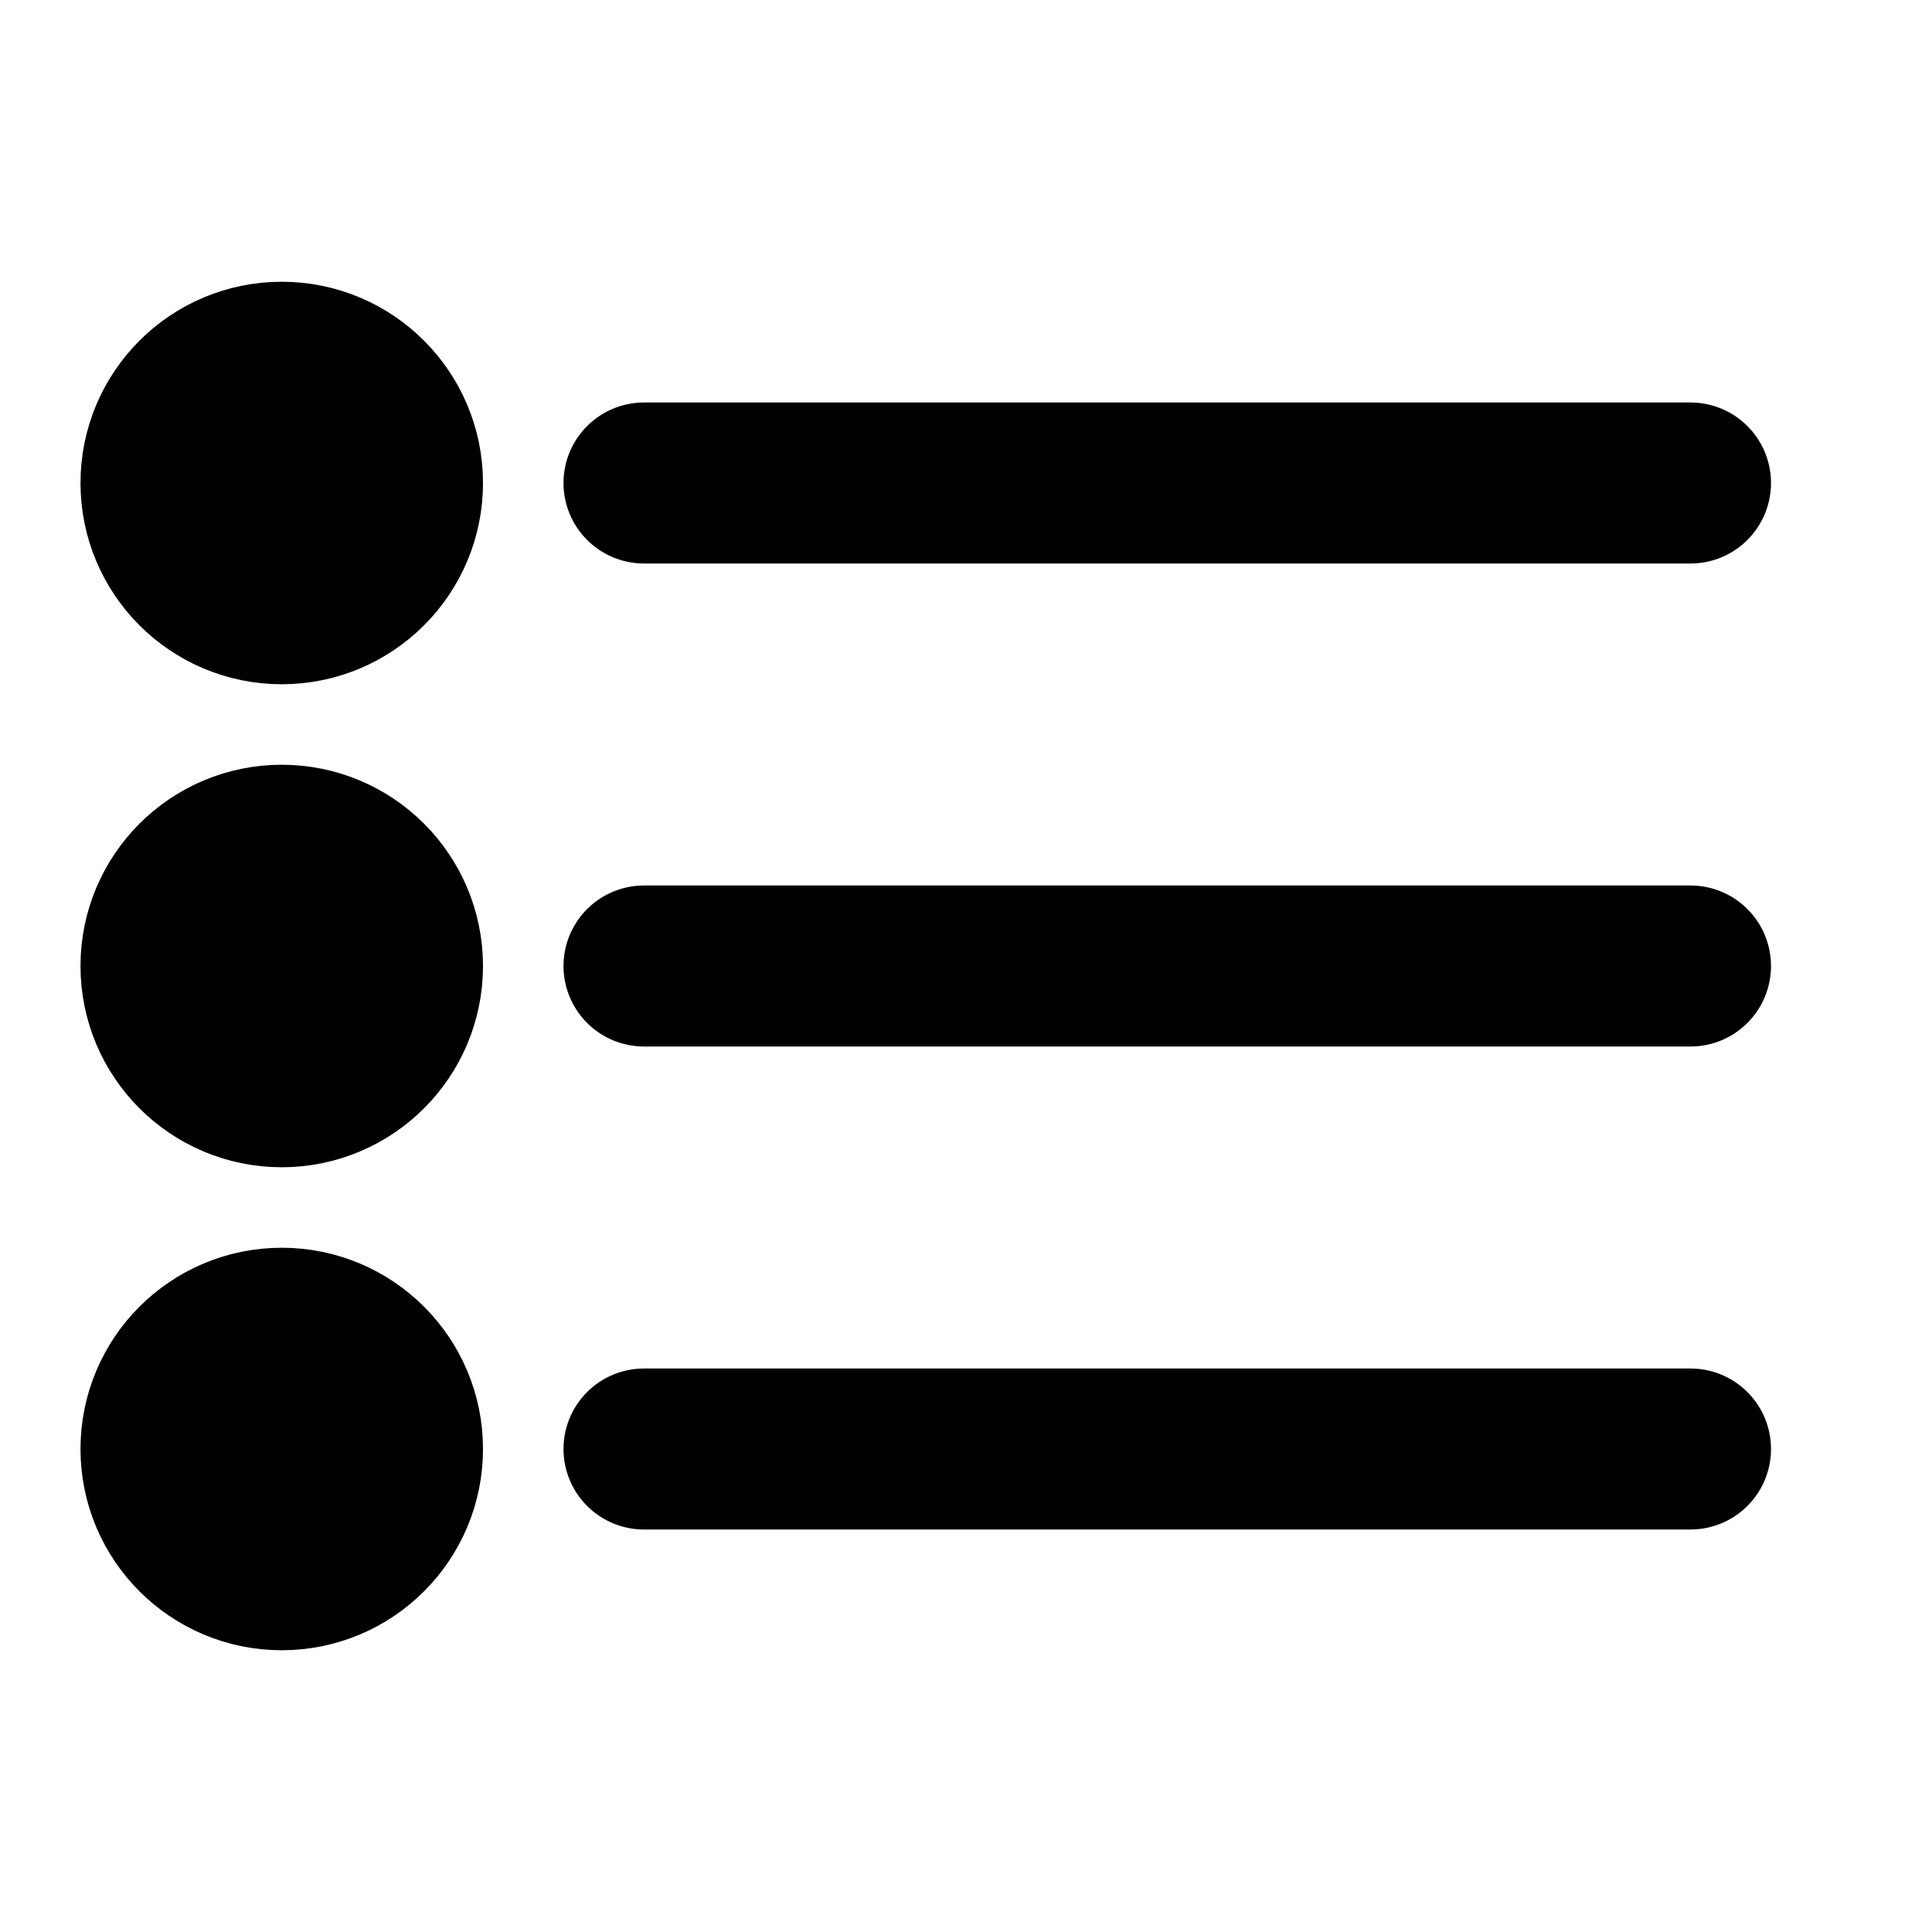
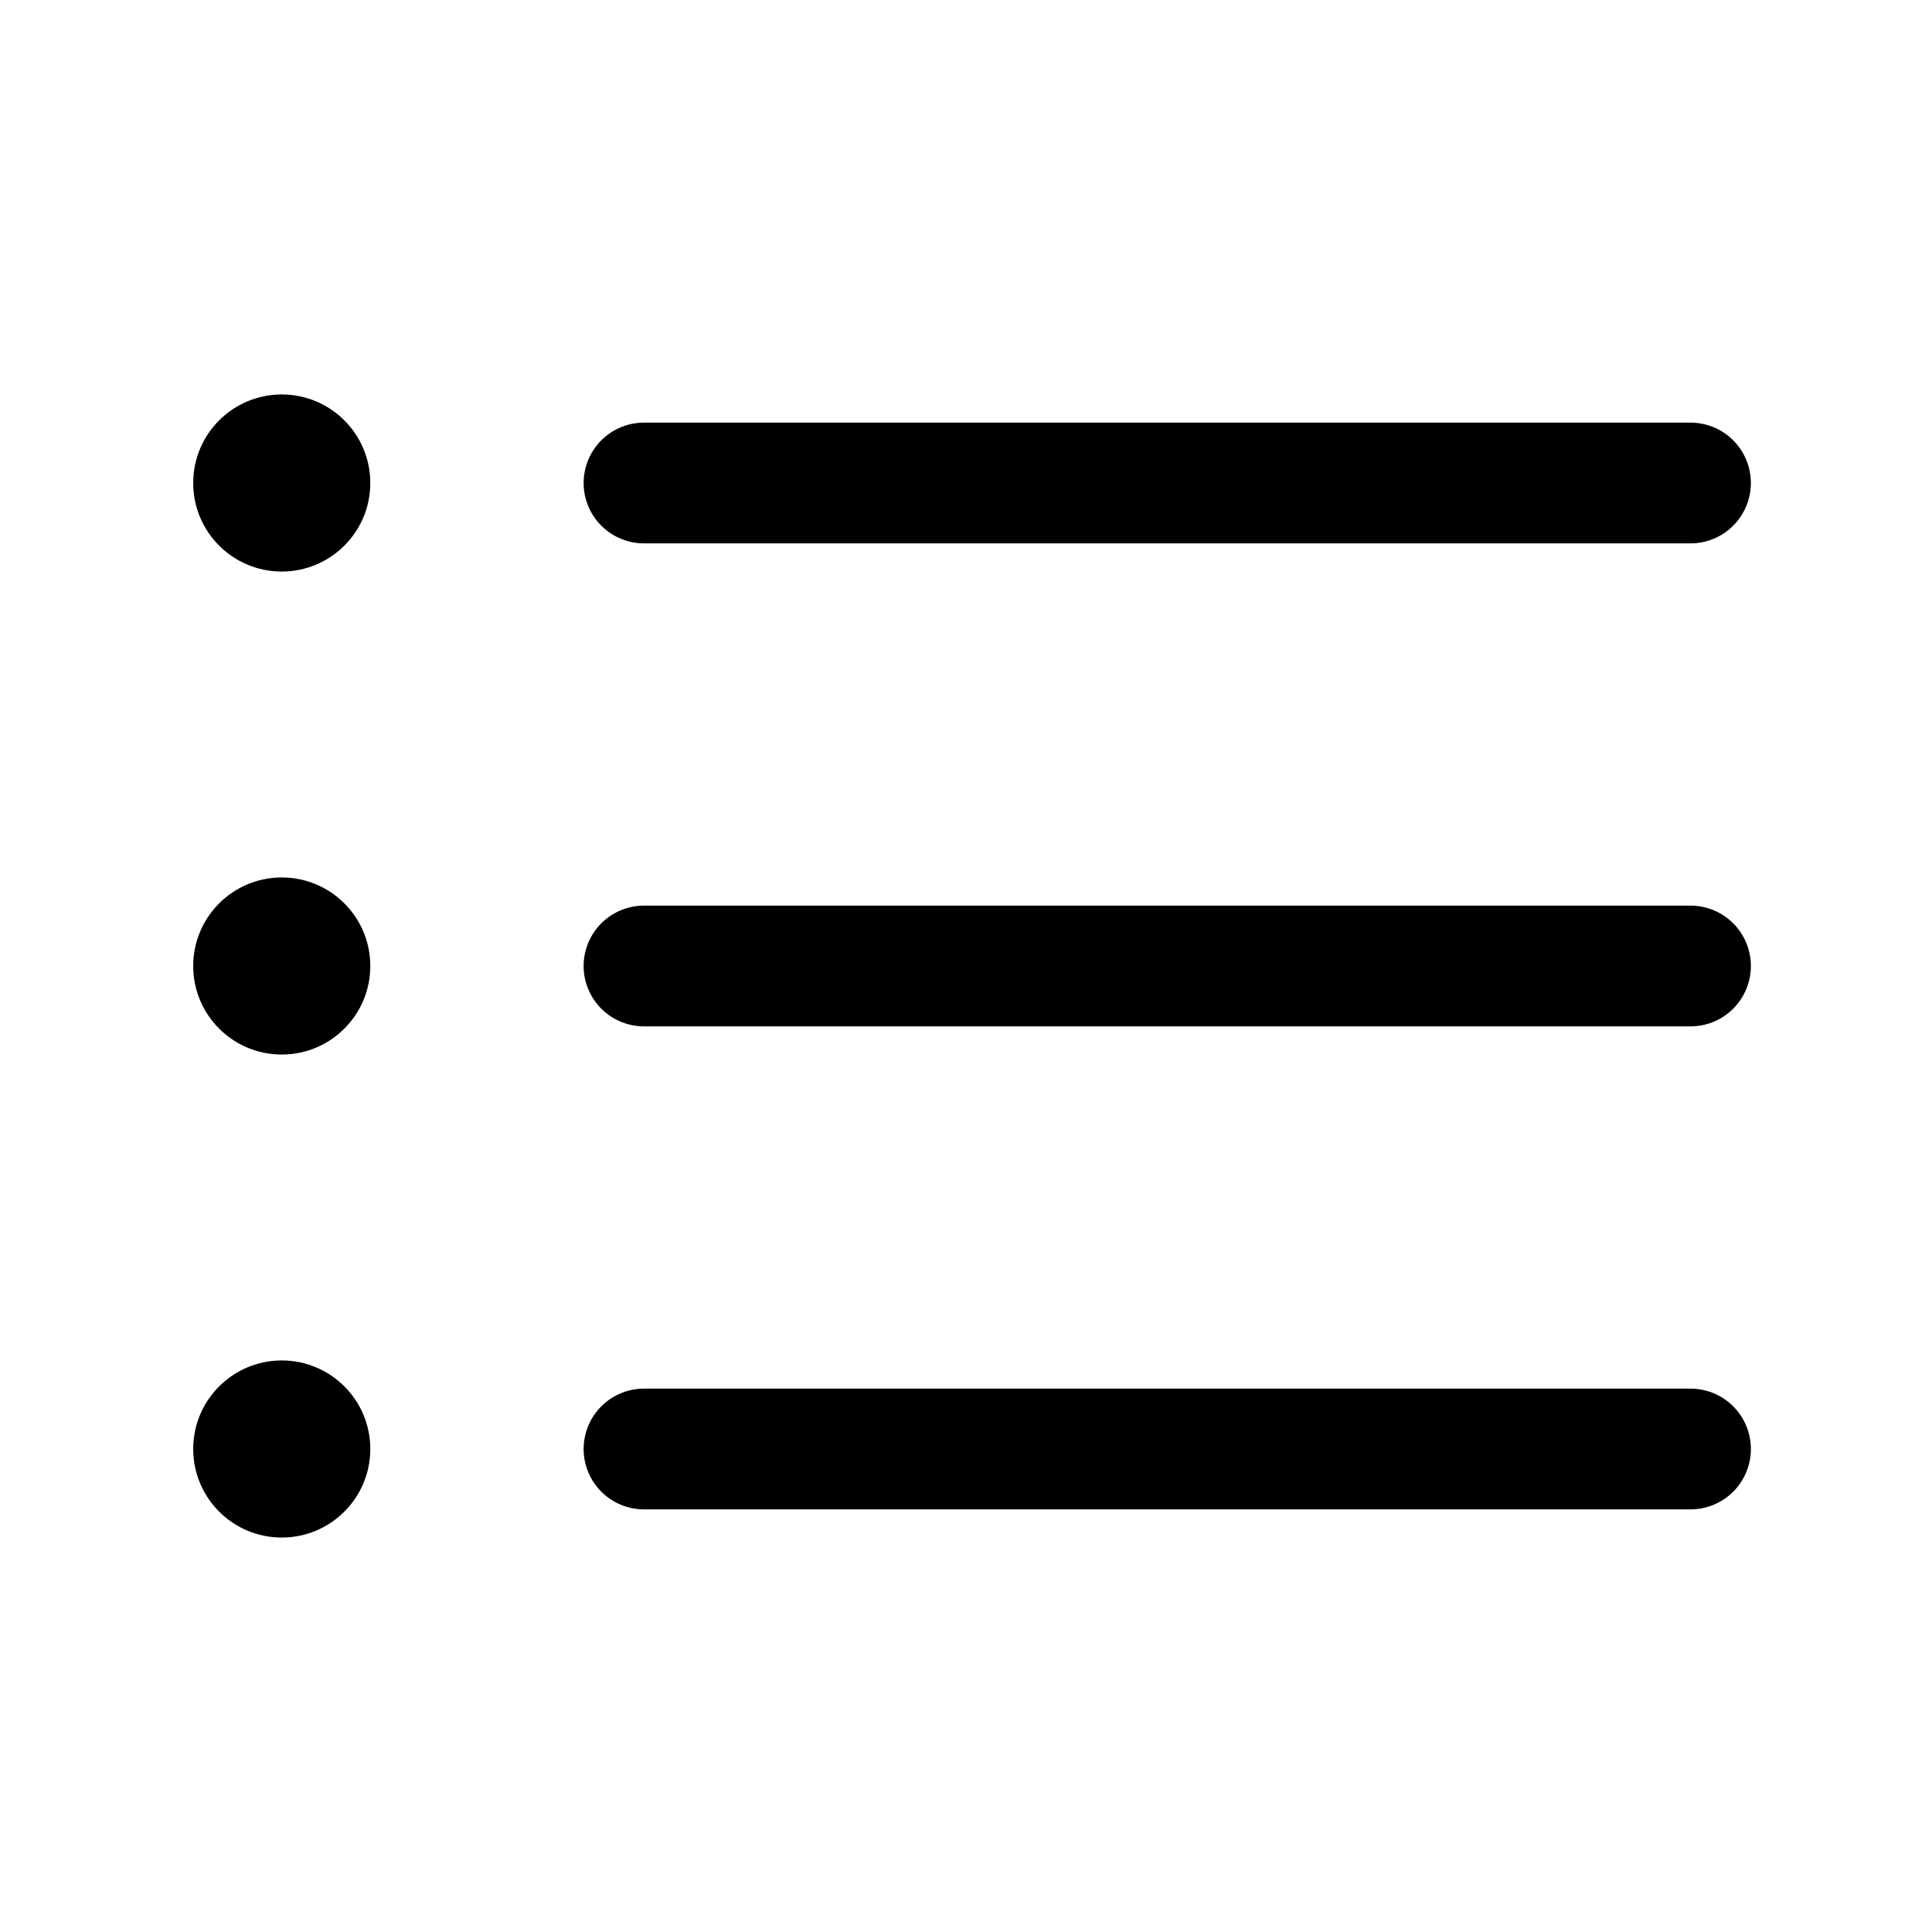
- <svg xmlns="http://www.w3.org/2000/svg" width="24" height="24" viewBox="0 0 24 24" fill="none" stroke="black" stroke-width="2" stroke-linecap="round" stroke-linejoin="round">
+ <svg xmlns="http://www.w3.org/2000/svg" width="24" height="24" viewBox="0 0 24 24" fill="none" stroke="black" stroke-width="1.5" stroke-linecap="round" stroke-linejoin="round">
  <line x1="8" y1="6" x2="21" y2="6" />
  <line x1="8" y1="12" x2="21" y2="12" />
  <line x1="8" y1="18" x2="21" y2="18" />
-   <circle cx="3.5" cy="6" r="1.5" fill="black" stroke="black" />
-   <circle cx="3.5" cy="12" r="1.5" fill="black" stroke="black" />
-   <circle cx="3.5" cy="18" r="1.5" fill="black" stroke="black" />
+   <circle cx="3.5" cy="6" r="1.1" fill="black" stroke="none" />
+   <circle cx="3.5" cy="12" r="1.1" fill="black" stroke="none" />
+   <circle cx="3.5" cy="18" r="1.1" fill="black" stroke="none" />
</svg>
